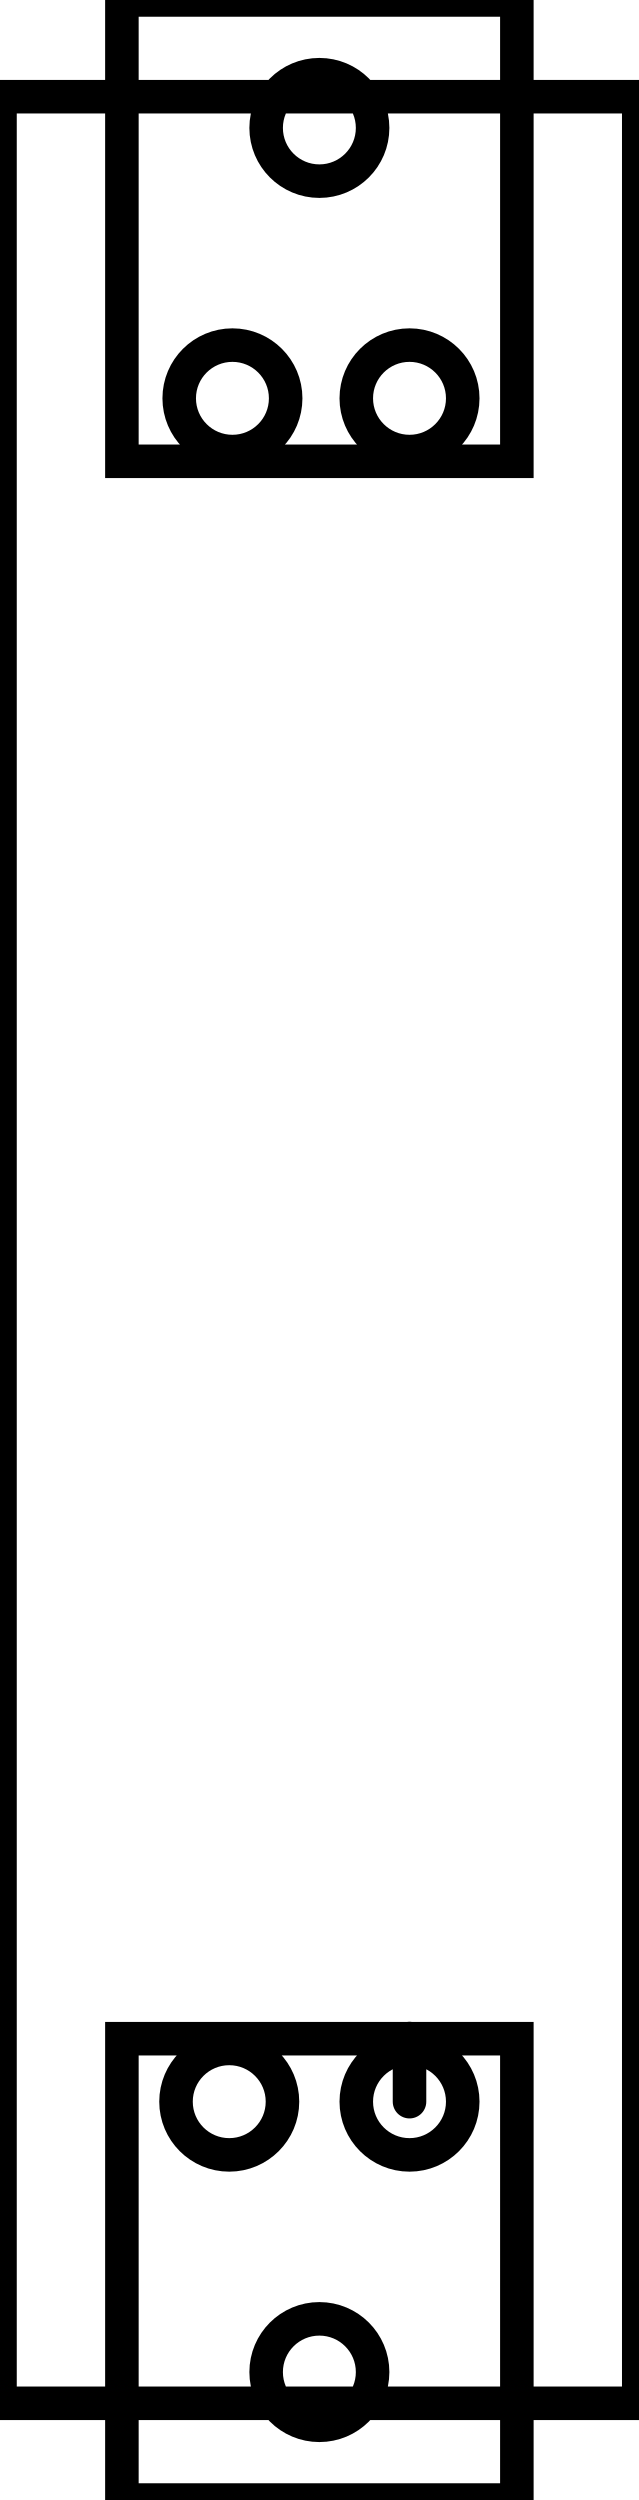
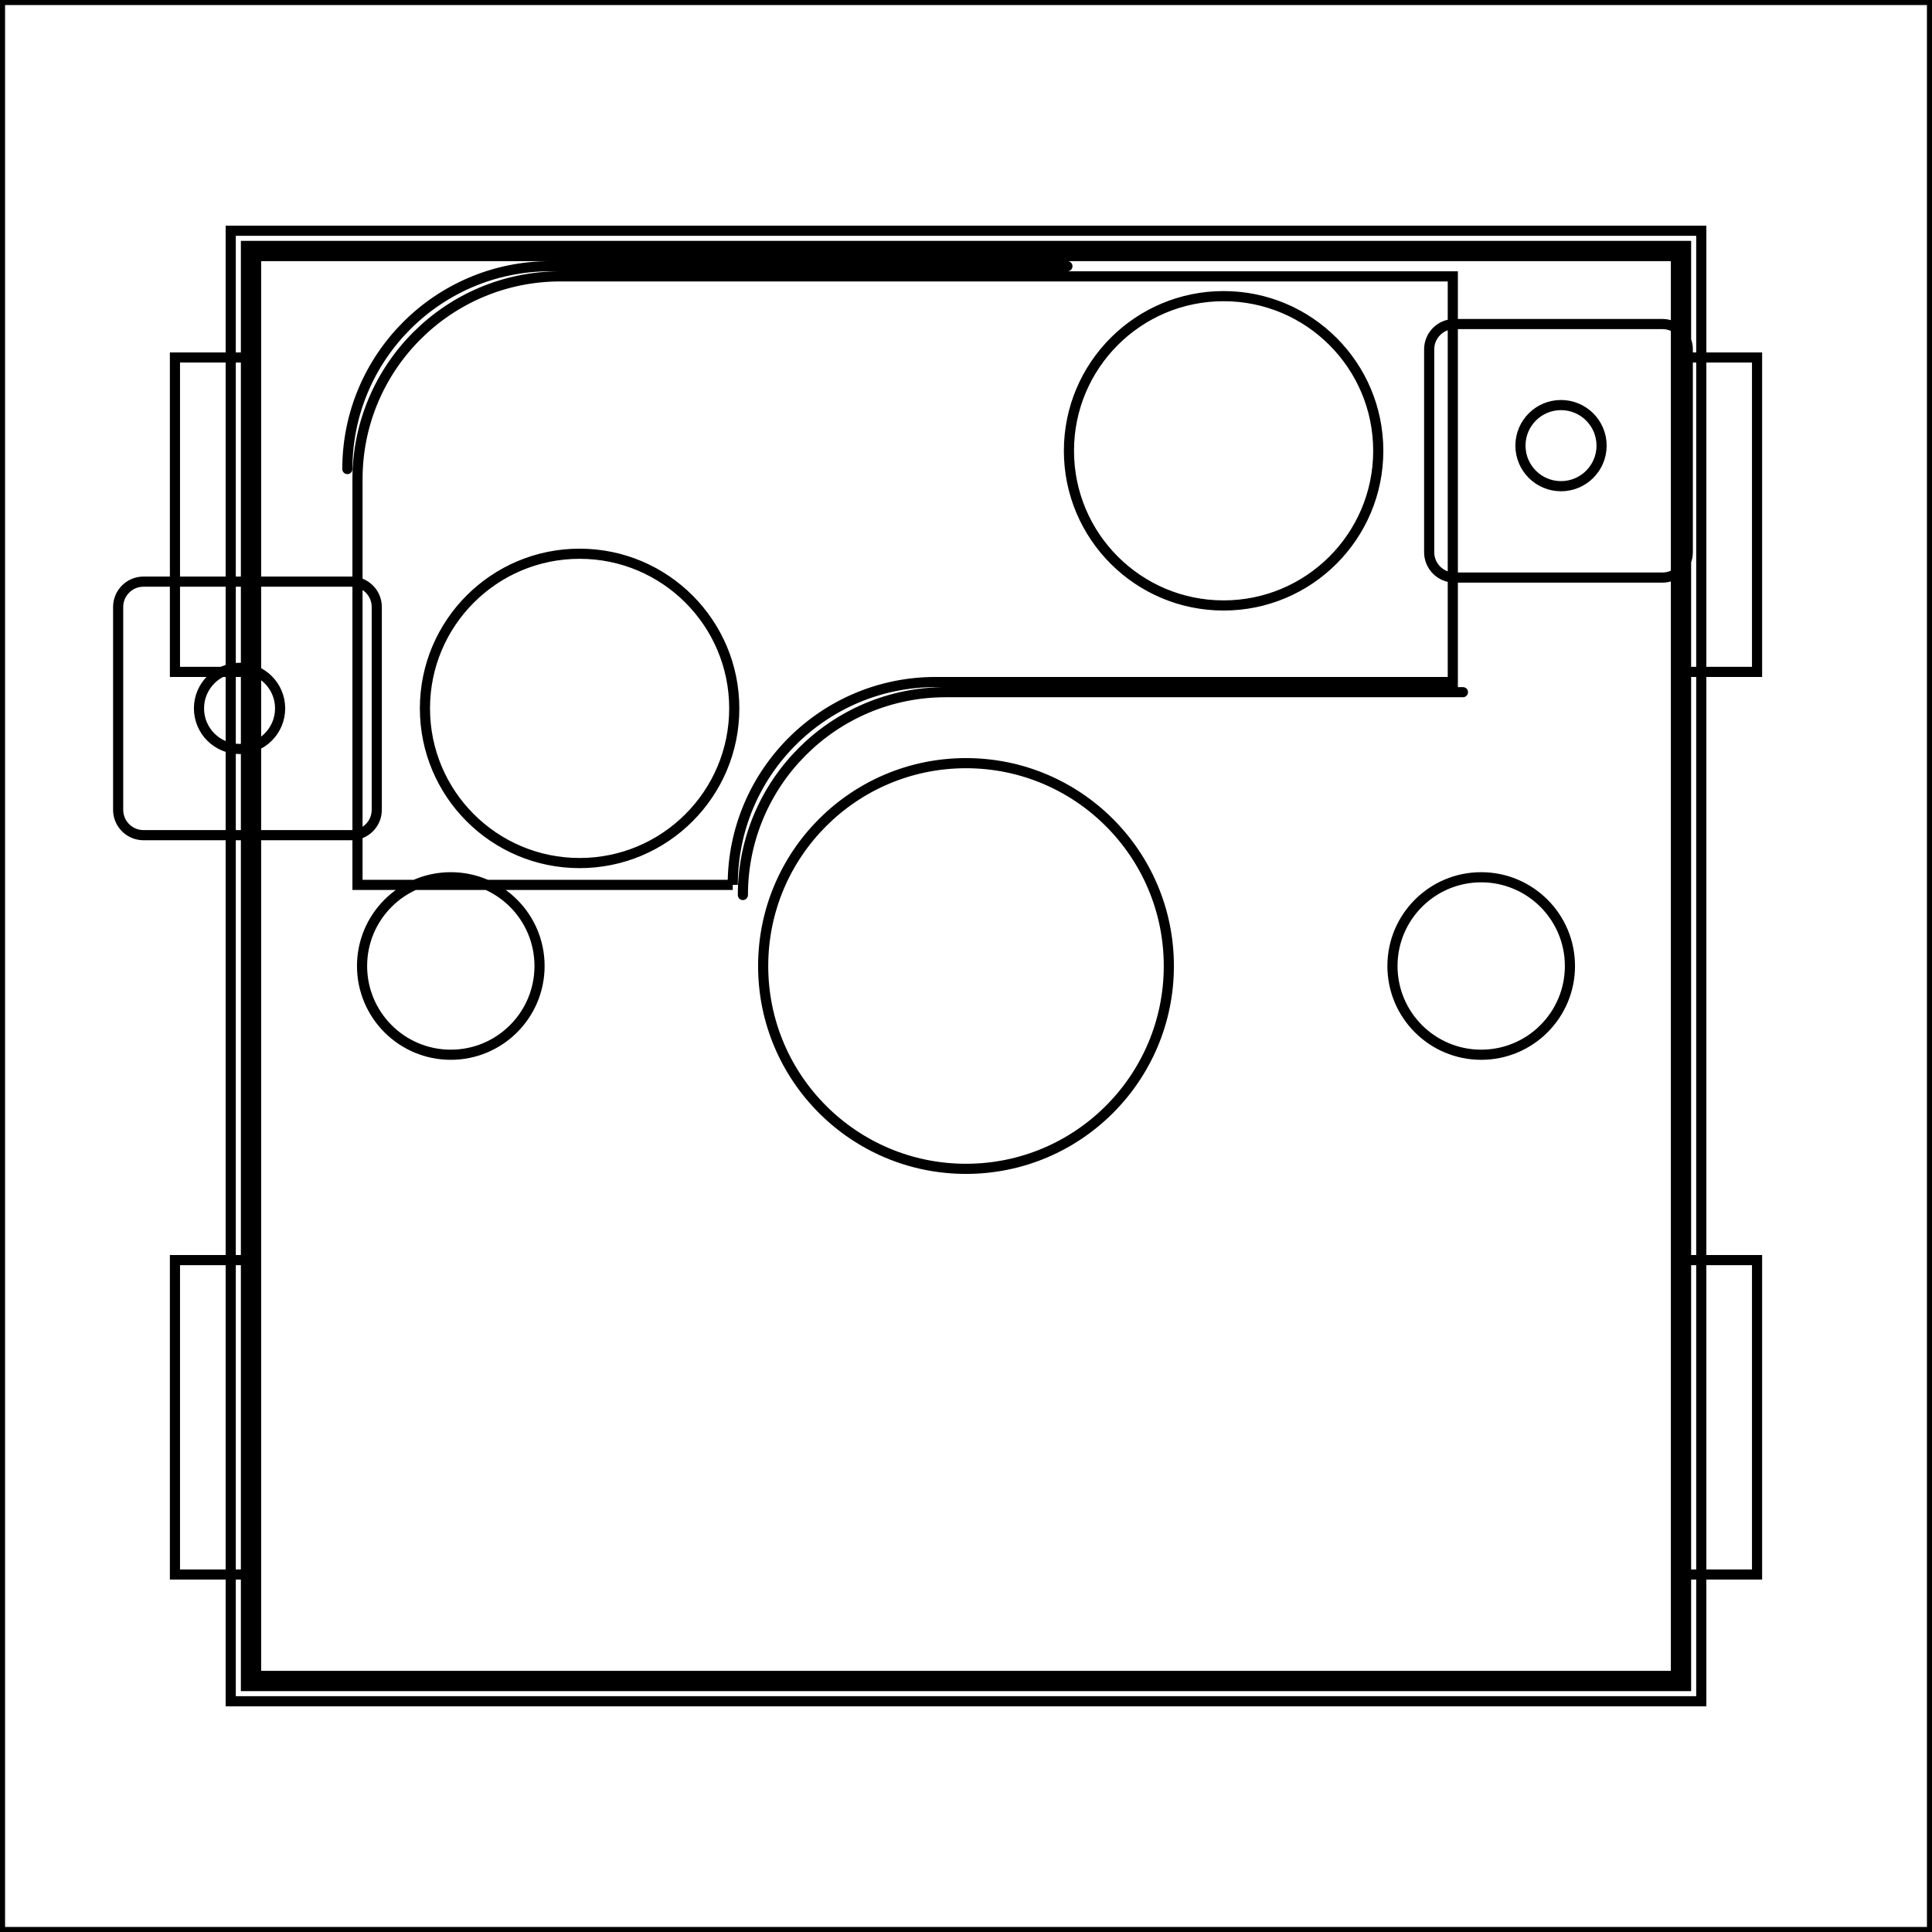
- <svg xmlns="http://www.w3.org/2000/svg" width="18" height="70.45" viewBox="0 0 18 70.45">
-   <g id="svgGroup" stroke-linecap="round" fill-rule="evenodd" font-size="9pt" stroke="#000" stroke-width="0.25mm" fill="none" style="stroke:#000;stroke-width:0.25mm;fill:none">
-     <path d="M 0 67.725 L 0 2.725 L 18 2.725 L 18 67.725 L 0 67.725 Z M 3.435 70.45 L 14.565 70.45 L 14.565 57.45 L 3.435 57.45 L 3.435 70.45 Z M 3.435 13 L 3.435 0 L 14.565 0 L 14.565 13 L 3.435 13 Z M 6.46 59.225 m -1.5 0 a 1.5 1.5 0 0 1 3 0 a 1.5 1.5 0 0 1 -3 0 z M 9 66.845 m -1.5 0 a 1.5 1.5 0 0 1 3 0 a 1.5 1.5 0 0 1 -3 0 z M 11.54 59.225 m -1.5 0 a 1.5 1.5 0 0 1 3 0 a 1.5 1.5 0 0 1 -3 0 z M 6.55 11.225 m -1.5 0 a 1.5 1.5 0 0 1 3 0 a 1.5 1.5 0 0 1 -3 0 z M 9 3.605 m -1.5 0 a 1.5 1.5 0 0 1 3 0 a 1.5 1.5 0 0 1 -3 0 z M 11.54 11.225 m -1.5 0 a 1.5 1.5 0 0 1 3 0 a 1.5 1.5 0 0 1 -3 0 z M 11.54 59.225 11.54 57.445" vector-effect="non-scaling-stroke" />
+ <svg xmlns="http://www.w3.org/2000/svg" width="19.05" height="19.05" viewBox="0 0 19.05 19.05">
+   <g id="svgGroup" stroke-linecap="round" fill-rule="evenodd" font-size="9pt" stroke="black" stroke-width="0.1" fill="none" style="stroke:black;stroke-width:0.1;fill:none">
+     <path d="M 0 0 L 0 19.05 L 19.05 19.05 L 19.05 0 L 0 0 Z M 1.725 3.525 L 2.525 3.525 L 2.525 2.525 L 16.525 2.525 L 16.525 3.525 L 17.325 3.525 L 17.325 6.625 L 16.525 6.625 L 16.525 12.425 L 17.325 12.425 L 17.325 15.525 L 16.525 15.525 L 16.525 16.525 L 2.525 16.525 L 2.525 15.525 L 1.725 15.525 L 1.725 12.425 L 2.525 12.425 L 2.525 6.625 L 1.725 6.625 L 1.725 3.525 Z M 2.275 2.275 L 2.275 16.775 L 16.775 16.775 L 16.775 2.275 L 2.275 2.275 Z M 2.425 2.425 L 2.425 16.625 L 16.625 16.625 L 16.625 2.425 L 2.425 2.425 Z M 2.525 2.525 L 2.525 16.525 L 16.525 16.525 L 16.525 2.525 L 2.525 2.525 Z M 5.525 2.725 L 14.325 2.725 L 14.325 6.725 L 9.225 6.725 L 14.325 6.725 L 14.325 2.725 L 5.525 2.725 Z M 9.525 9.525 m -2 0 a 2 2 0 0 1 4 0 a 2 2 0 0 1 -4 0 z M 3.525 4.725 L 3.525 8.725 L 7.225 8.725 L 3.525 8.725 M 1.165 7.985 A 0.25 0.25 0 0 0 1.415 8.235 L 3.465 8.235 A 0.25 0.25 0 0 0 3.715 7.985 L 3.715 5.985 A 0.25 0.25 0 0 0 3.465 5.735 L 1.415 5.735 A 0.25 0.25 0 0 0 1.165 5.985 L 1.165 7.985 Z M 14.092 5.445 A 0.25 0.25 0 0 0 14.342 5.695 L 16.392 5.695 A 0.25 0.25 0 0 0 16.642 5.445 L 16.642 3.445 A 0.25 0.25 0 0 0 16.392 3.195 L 14.342 3.195 A 0.25 0.25 0 0 0 14.092 3.445 L 14.092 5.445 Z M 5.715 6.985 m -1.525 0 a 1.525 1.525 0 0 1 3.05 0 a 1.525 1.525 0 0 1 -3.05 0 z M 12.065 4.445 m -1.525 0 a 1.525 1.525 0 0 1 3.05 0 a 1.525 1.525 0 0 1 -3.05 0 z M 10.525 2.625 L 5.425 2.625 A 2 2 0 0 0 3.425 4.625 M 14.425 6.825 L 9.325 6.825 A 2 2 0 0 0 7.325 8.825 M 3.525 8.725 L 3.525 4.725 L 3.525 8.725 Z M 5.525 2.725 A 2 2 0 0 0 3.525 4.725 A 2 2 0 0 1 5.525 2.725 Z M 9.225 6.725 A 2 2 0 0 0 7.225 8.725 A 2 2 0 0 1 9.225 6.725 Z M 4.445 9.525 m -0.875 0 a 0.875 0.875 0 0 1 1.75 0 a 0.875 0.875 0 0 1 -1.75 0 z M 14.605 9.525 m -0.875 0 a 0.875 0.875 0 0 1 1.75 0 a 0.875 0.875 0 0 1 -1.75 0 z M 2.362 6.985 m -0.4 0 a 0.4 0.4 0 0 1 0.8 0 a 0.4 0.4 0 0 1 -0.8 0 z M 15.392 4.394 m -0.4 0 a 0.4 0.4 0 0 1 0.8 0 a 0.4 0.4 0 0 1 -0.8 0 z" vector-effect="non-scaling-stroke" />
  </g>
</svg>
